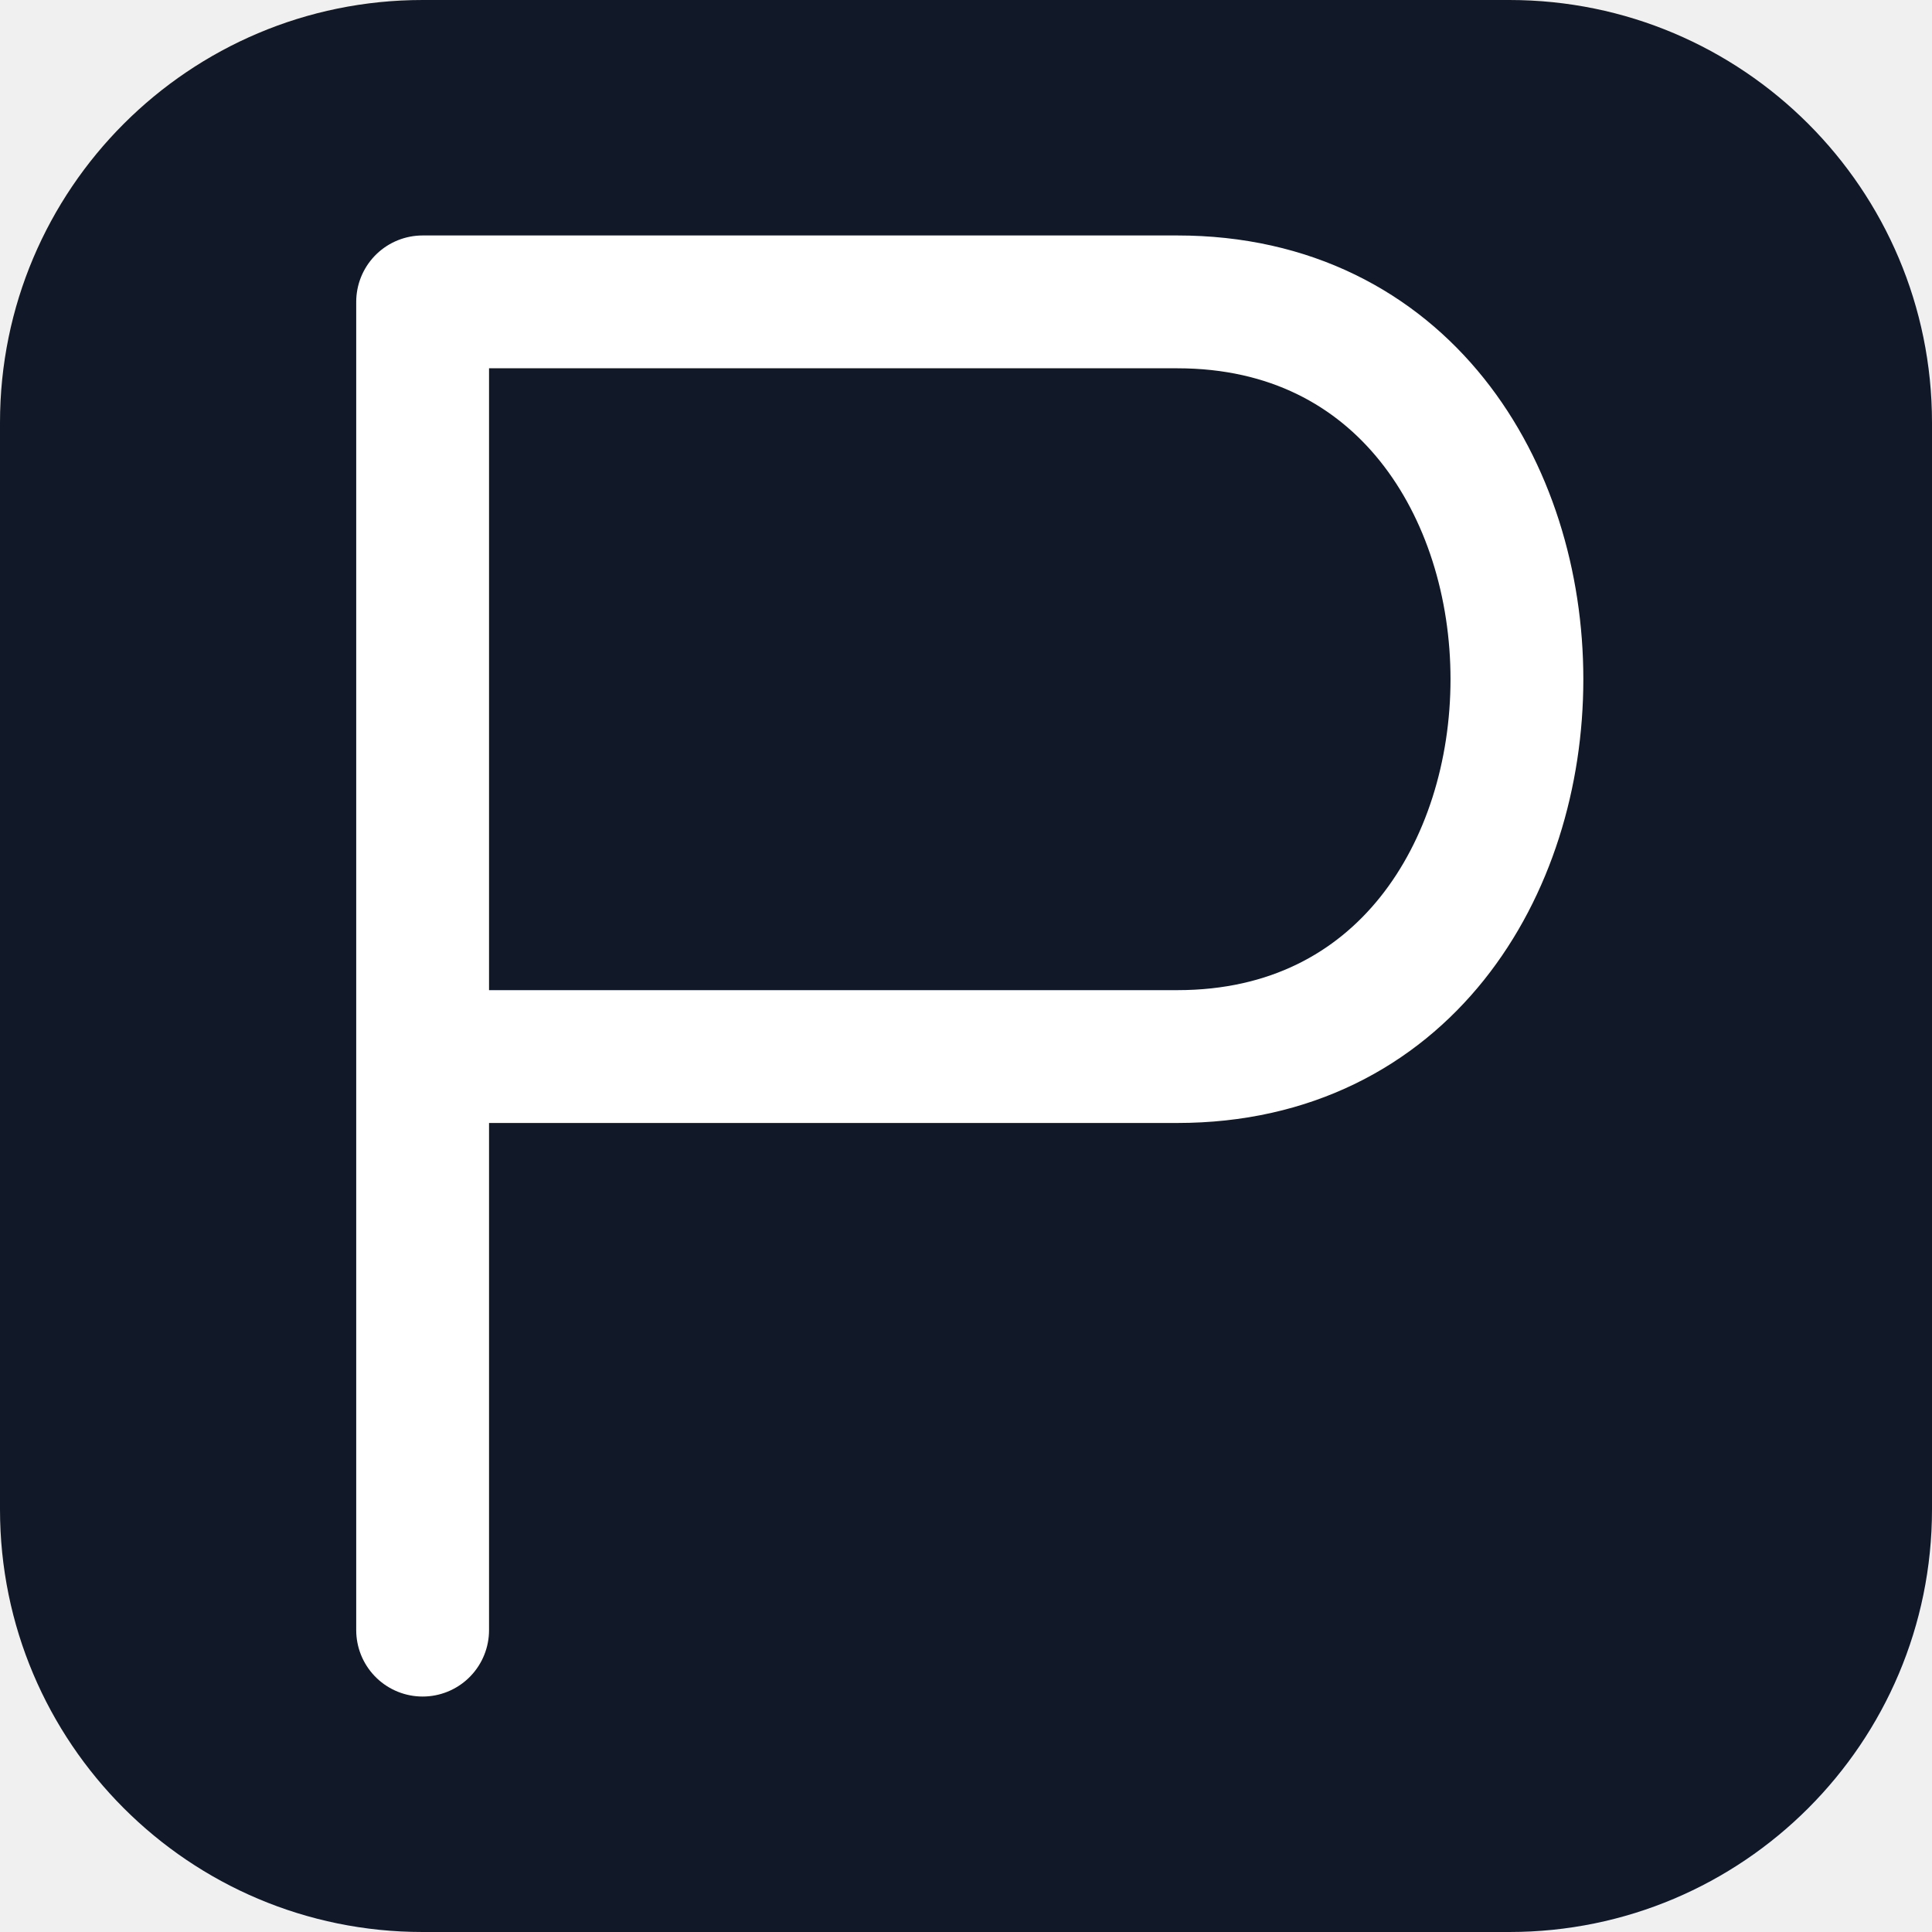
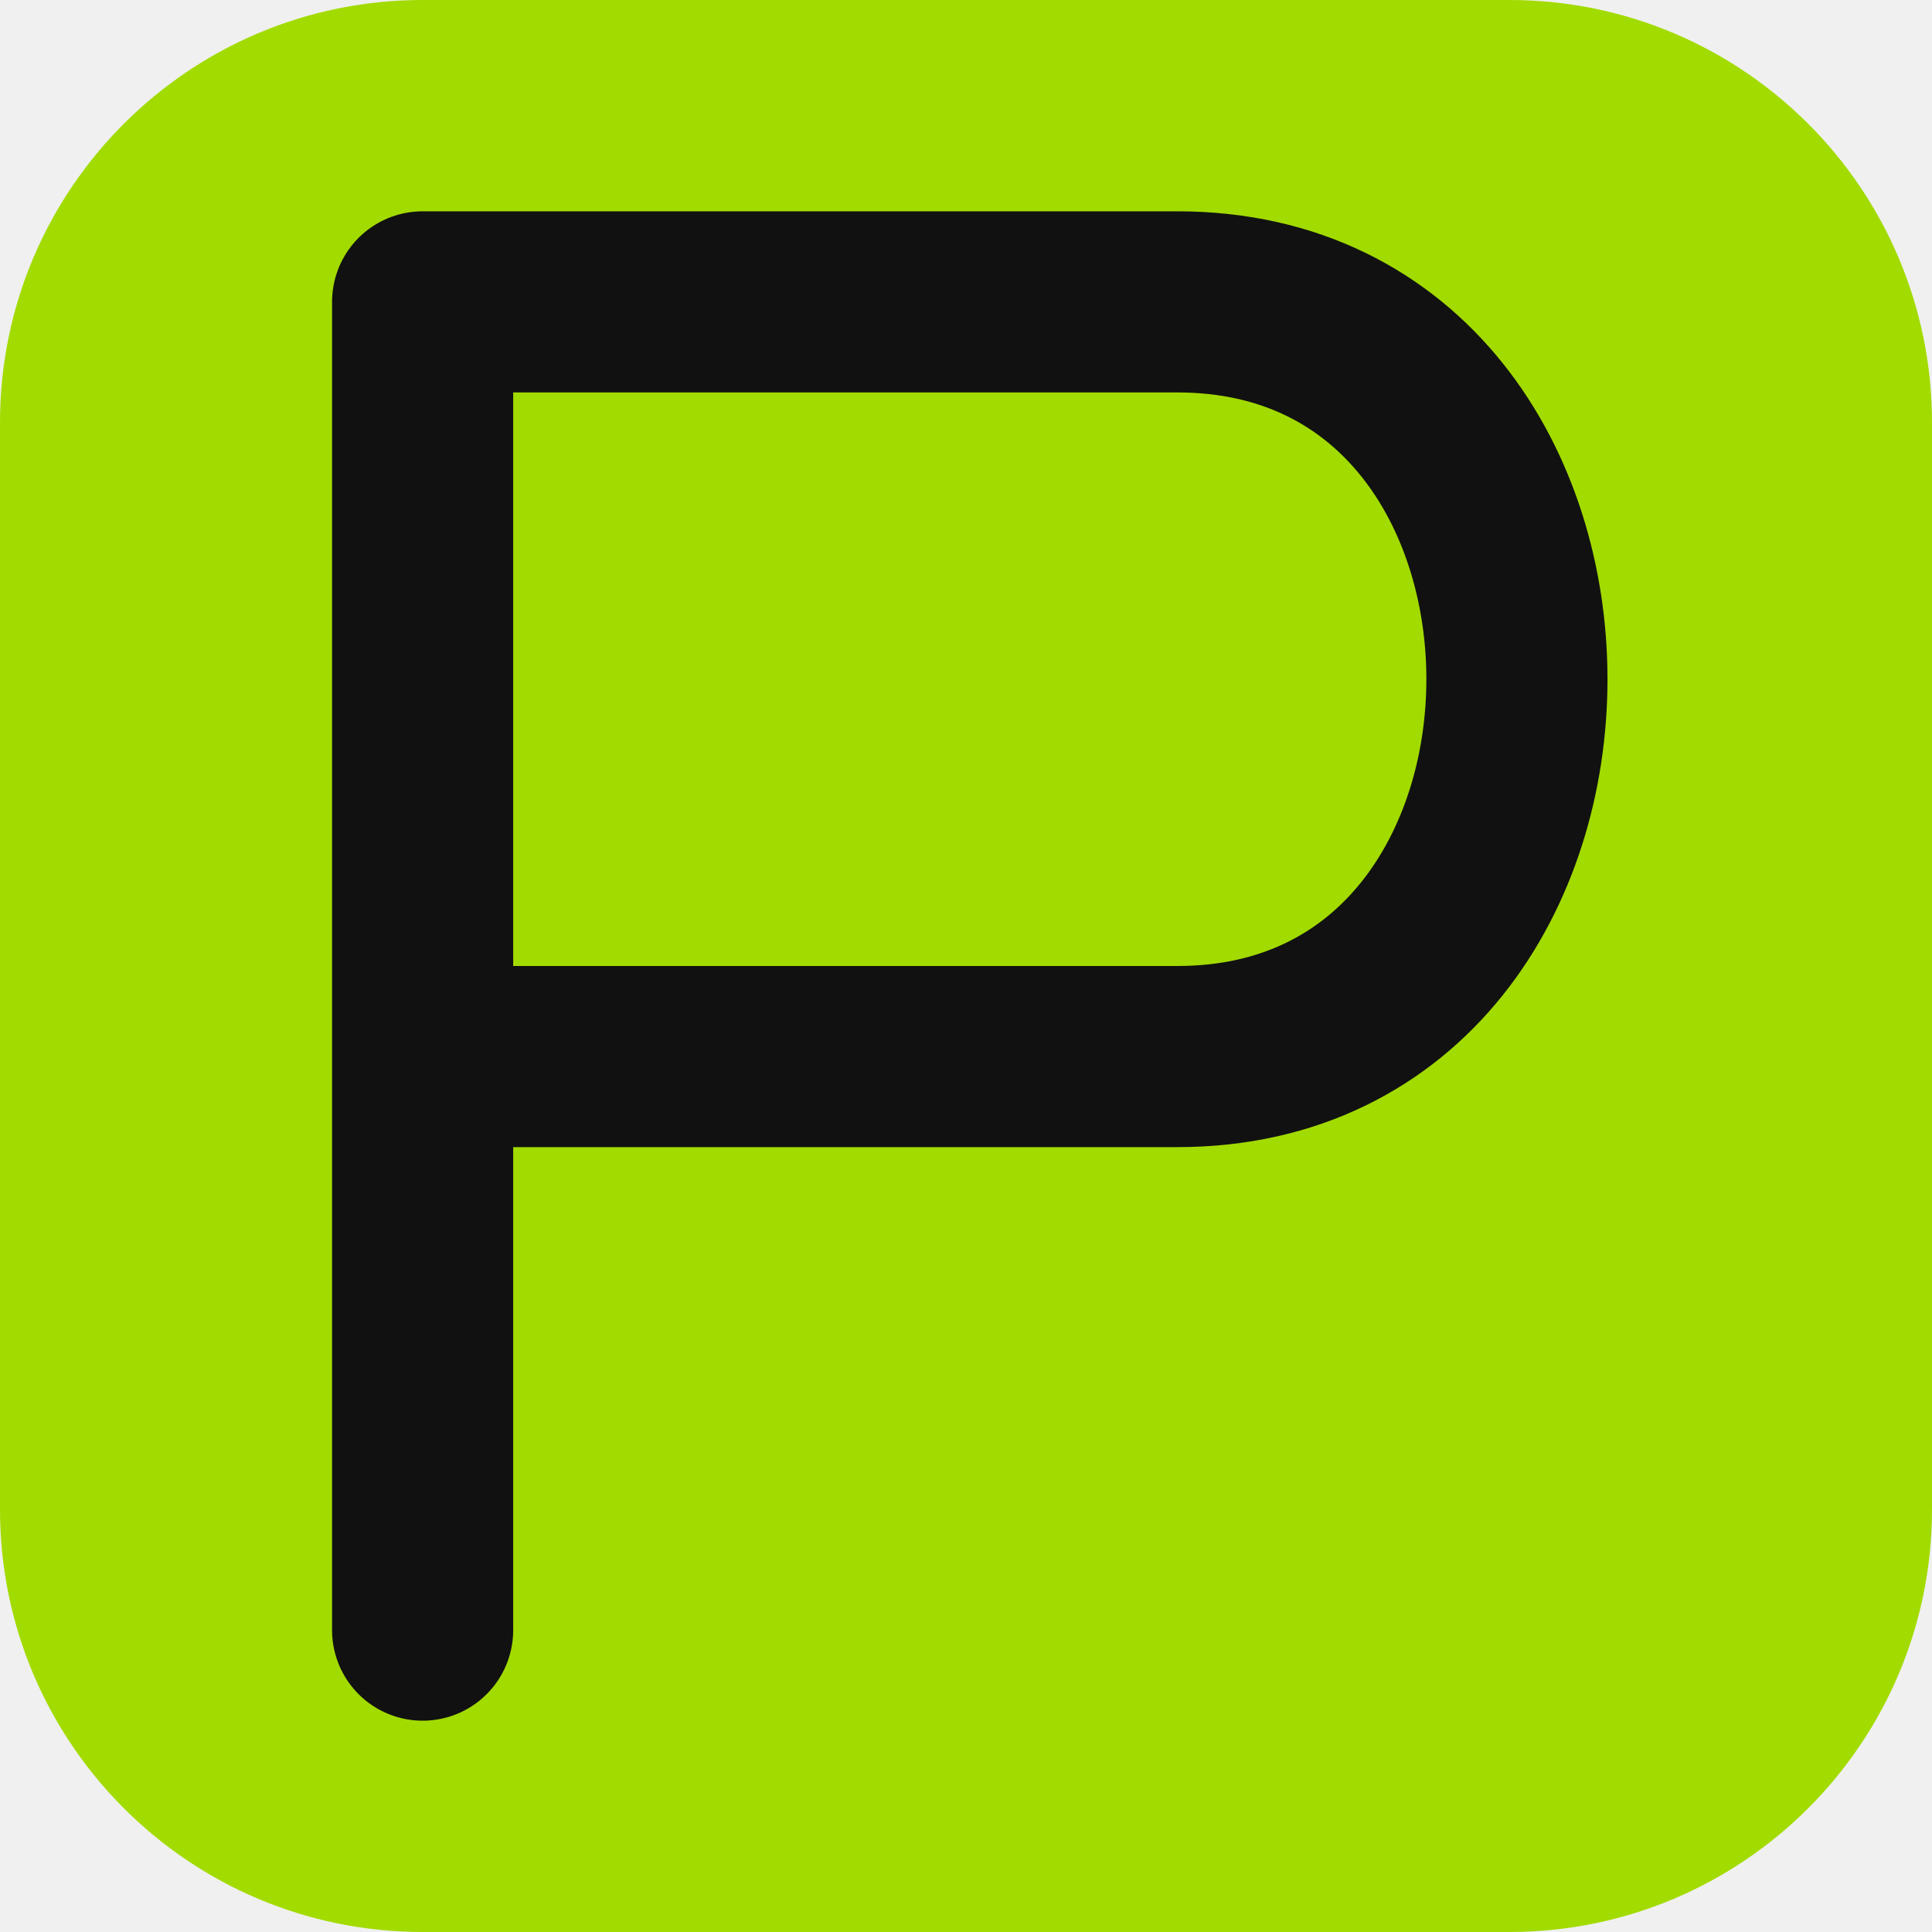
<svg xmlns="http://www.w3.org/2000/svg" viewBox="0 0 32 32">
-   <rect width="32" height="32" rx="7" fill="#111827" />
-   <path d="M 7 27 L 7 5 L 19.5 5 C 27 5 27 17.5 19.5 17.5 L 7 17.5" fill="none" stroke="#ffffff" stroke-width="2.2" stroke-linecap="round" stroke-linejoin="round" />
+   <rect width="32" height="32" rx="7" fill="#A2DB00" />
+   <path d="M 7 27 L 7 5 L 19.5 5 C 27 5 27 17.5 19.5 17.5 L 7 17.5" fill="none" stroke="#111111" stroke-width="3" stroke-linecap="round" stroke-linejoin="round" />
</svg>
